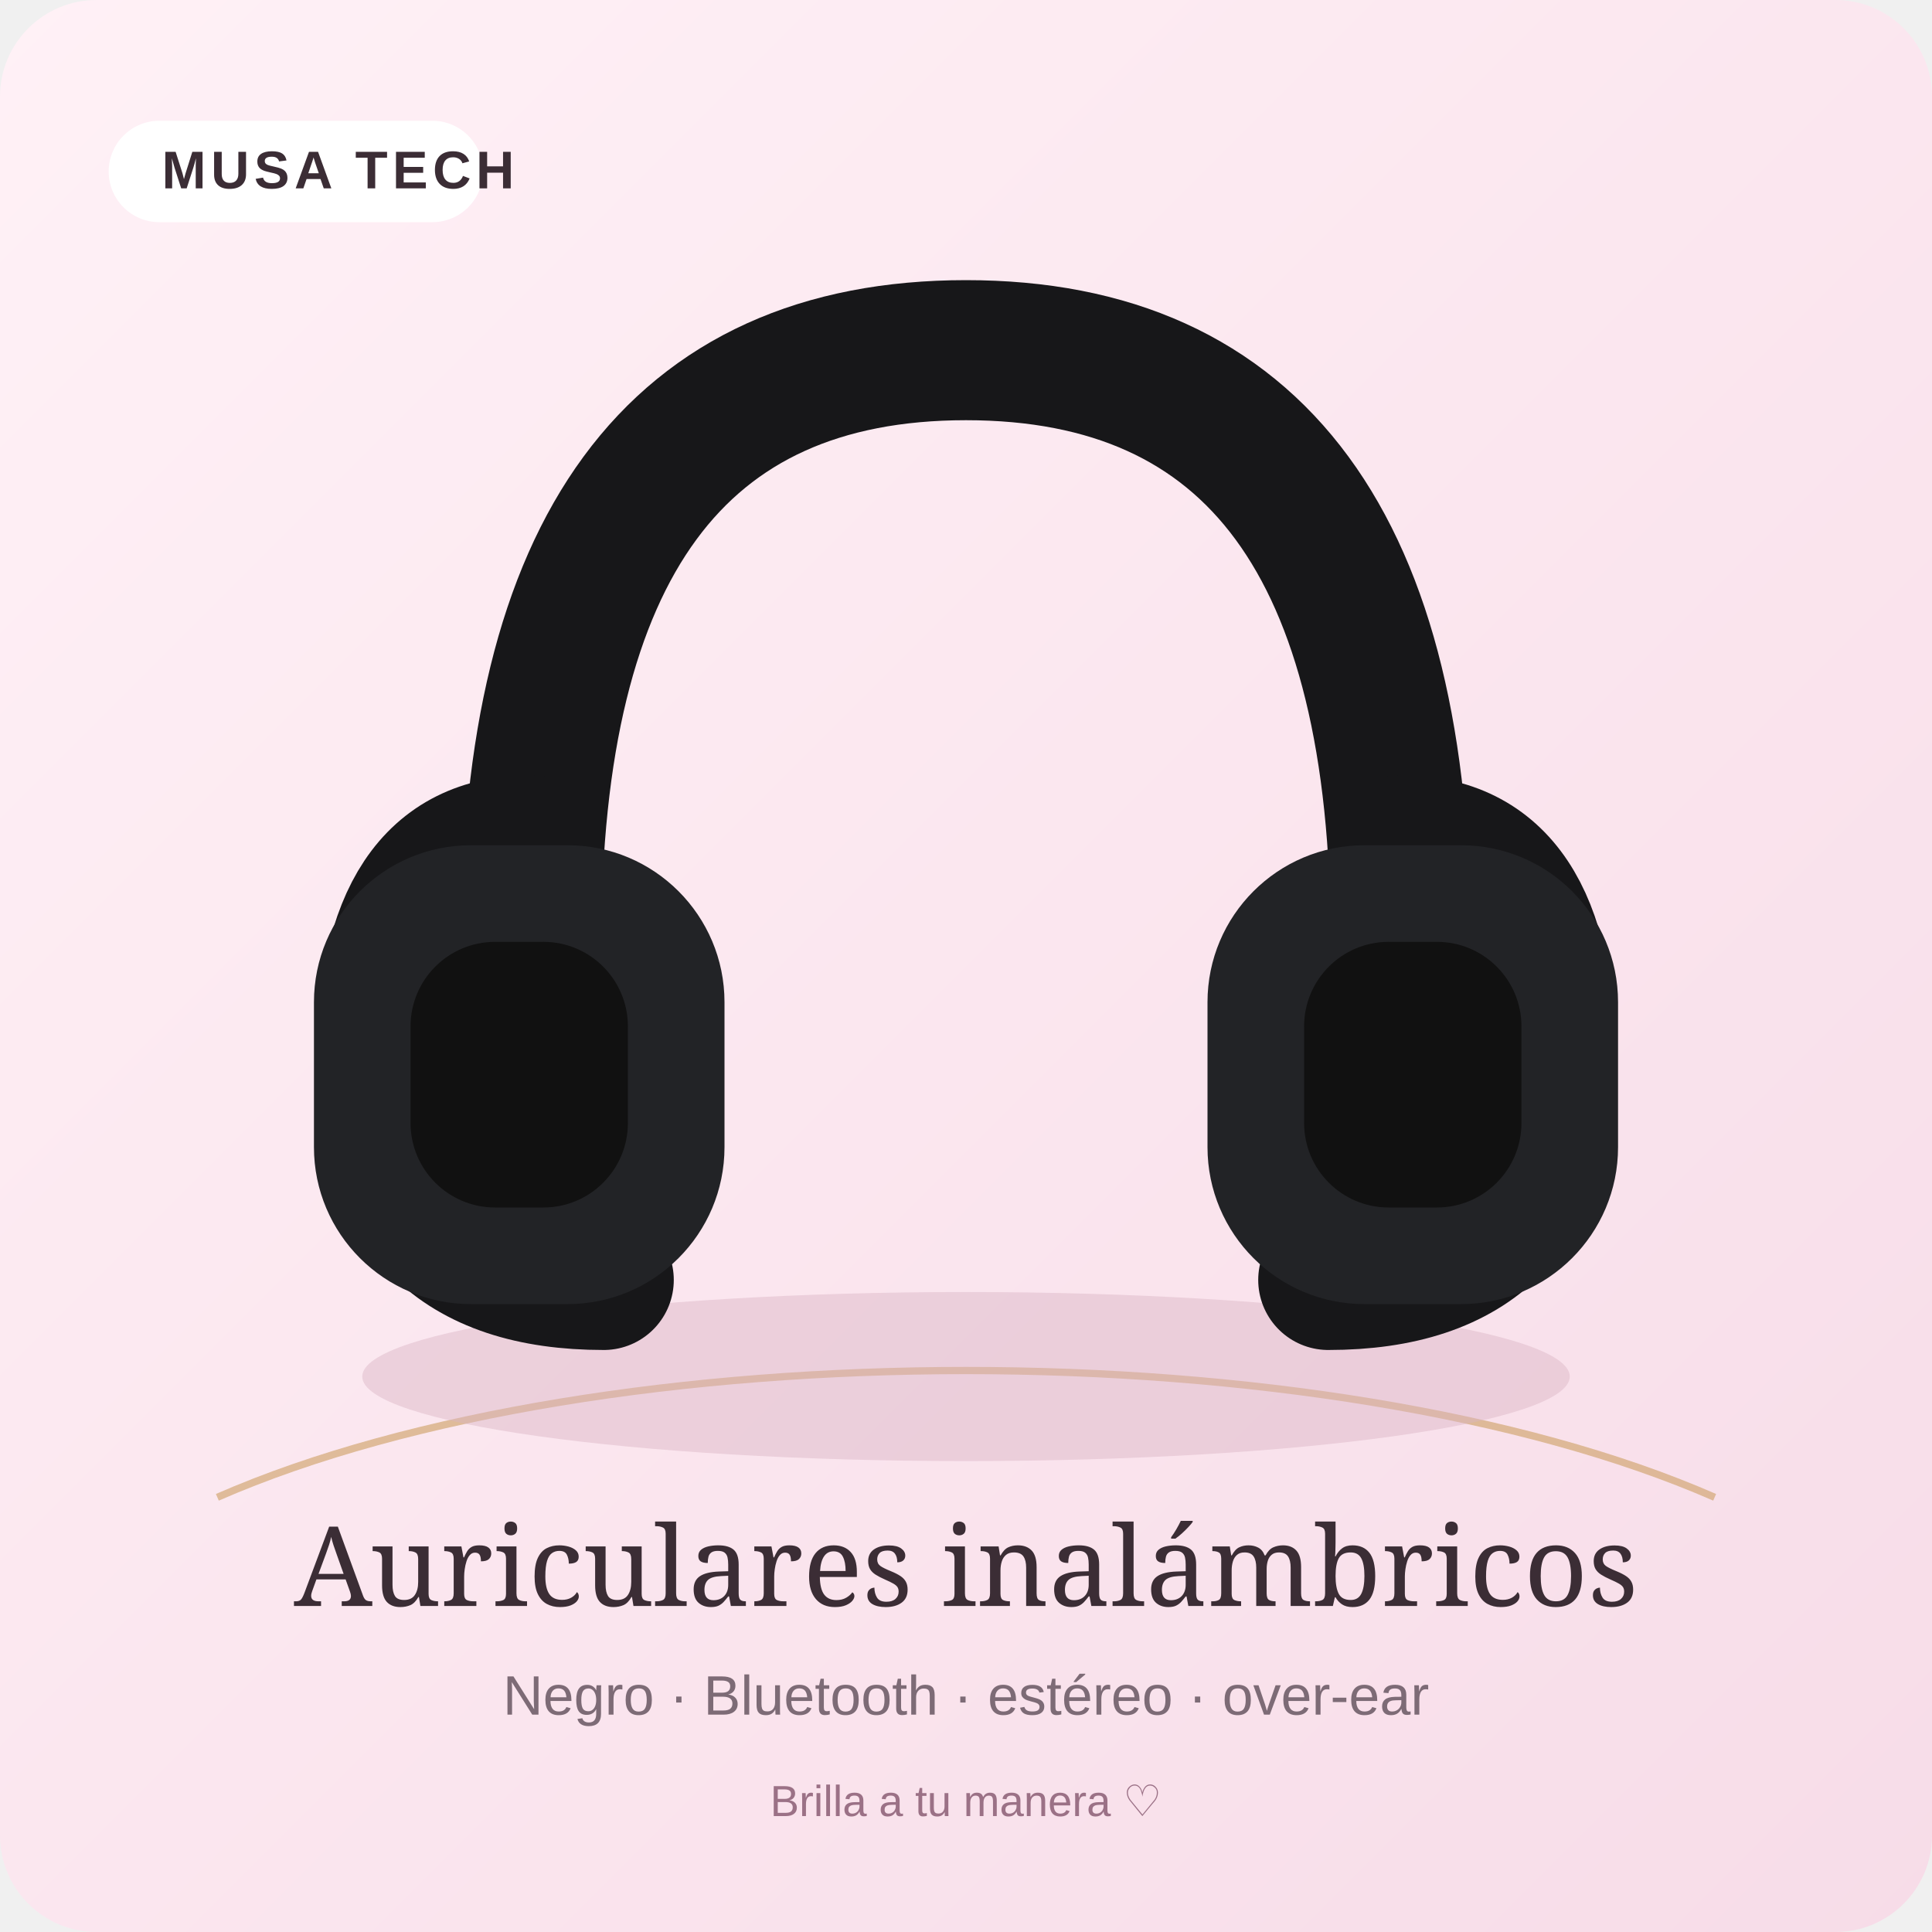
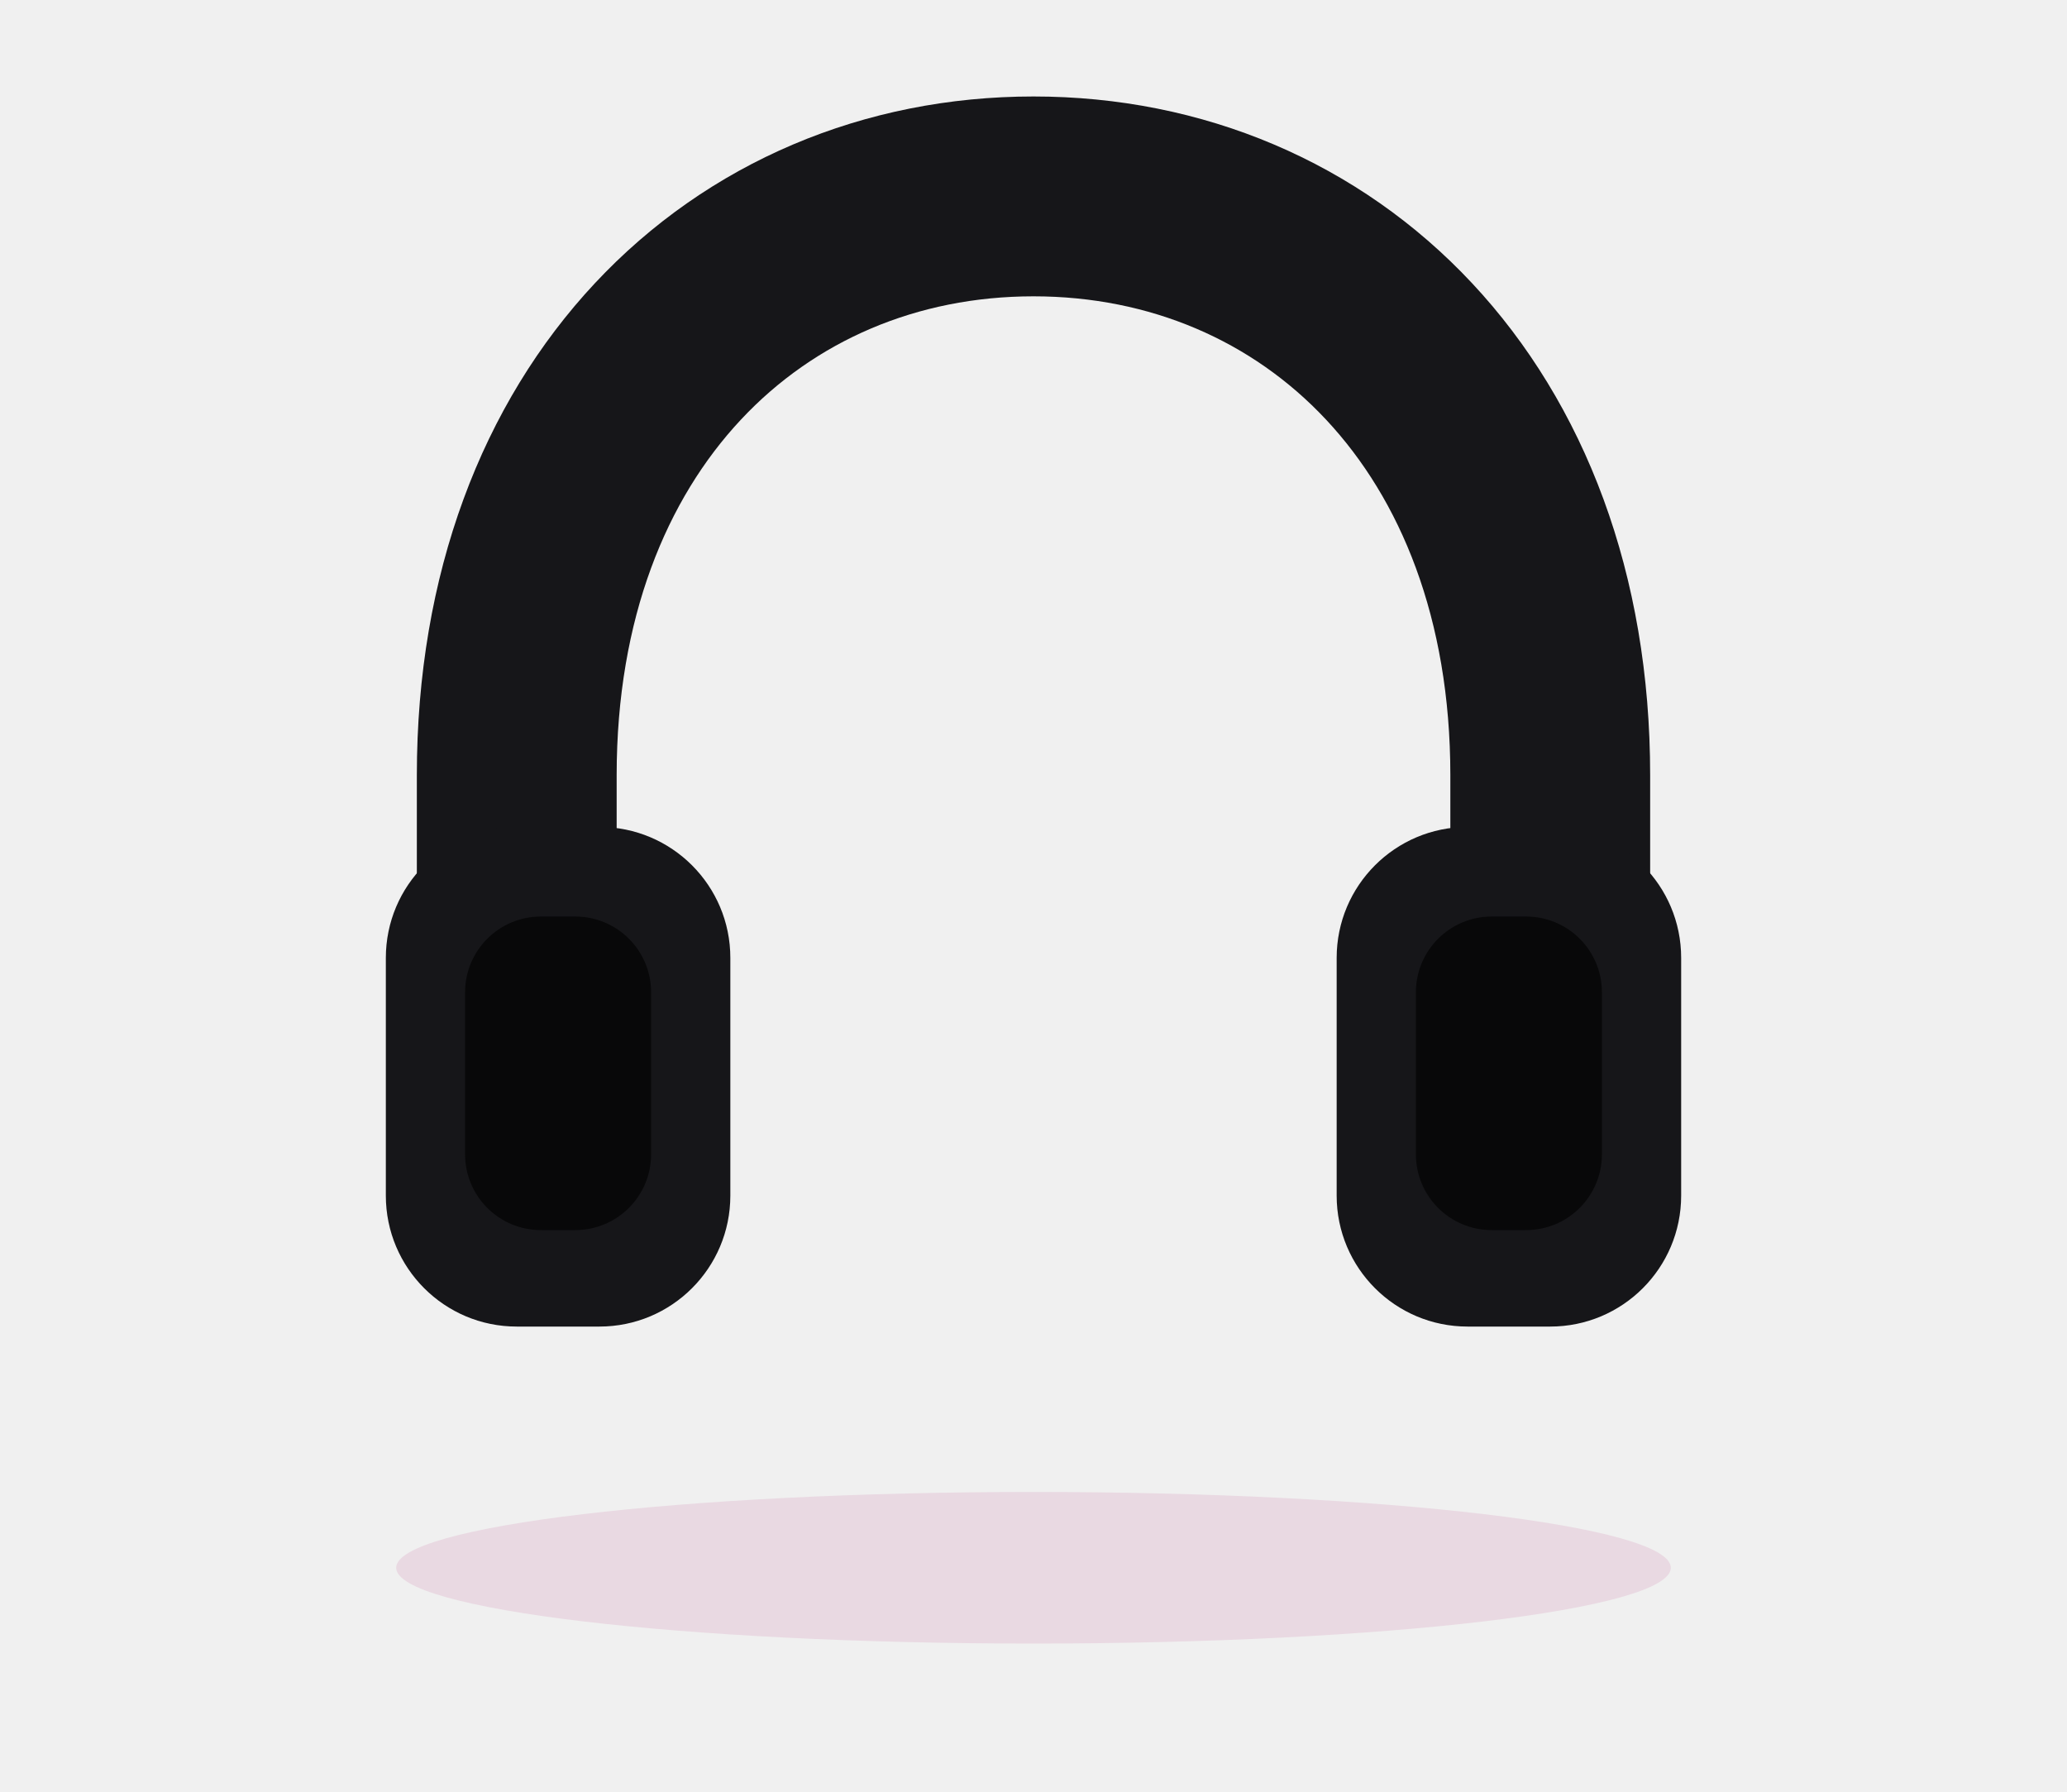
- <svg xmlns="http://www.w3.org/2000/svg" width="800" height="800" viewBox="0 0 800 800">
-   <defs>
-     <linearGradient id="g" x1="0" y1="0" x2="1" y2="1">
-       <stop stop-color="#fff1f6" />
-       <stop offset="1" stop-color="#f7dce8" />
-     </linearGradient>
-   </defs>
-   <rect width="800" height="800" rx="40" fill="url(#g)" />
-   <path d="M90 620 C250 550 550 550 710 620" fill="none" stroke="#cfa36b" stroke-width="3" opacity=".65" />
-   <ellipse cx="400" cy="570" rx="250" ry="35" fill="#d9b3c3" opacity=".45" />
-   <g fill="none" stroke="#171719" stroke-width="58" stroke-linecap="round">
-     <path d="M220 390 Q220 145 400 145 Q580 145 580 390" />
-     <path d="M220 350 Q160 350 160 440 Q160 530 250 530" />
-     <path d="M580 350 Q640 350 640 440 Q640 530 550 530" />
-   </g>
-   <g fill="#222326">
-     <rect x="130" y="350" width="170" height="190" rx="65" />
-     <rect x="500" y="350" width="170" height="190" rx="65" />
-   </g>
-   <g fill="#111">
-     <rect x="170" y="390" width="90" height="110" rx="35" />
-     <rect x="540" y="390" width="90" height="110" rx="35" />
-   </g>
-   <rect x="45" y="50" width="155" height="42" rx="21" fill="#fff" />
-   <text x="67" y="78" font-family="Arial" font-size="22" font-weight="700" letter-spacing="2" fill="#3b2d35">MUSA TECH</text>
-   <text x="400" y="665" text-anchor="middle" font-family="Georgia" font-size="46" fill="#3b2d35">Auriculares inalámbricos</text>
-   <text x="400" y="710" text-anchor="middle" font-family="Arial" font-size="23" fill="#7d6b76">Negro · Bluetooth · estéreo · over-ear</text>
-   <text x="400" y="752" text-anchor="middle" font-family="Arial" font-size="18" fill="#9b7186">Brilla a tu manera ♡</text>
+ <svg xmlns="http://www.w3.org/2000/svg" viewBox="0 0 600 520">
+   <ellipse cx="300" cy="455" rx="185" ry="22" fill="#e9d9e2" />
+   <path d="M150 275V225c0-104 67-168 150-168s150 64 150 168v50" fill="none" stroke="#161619" stroke-width="58" stroke-linecap="round" />
+   <rect x="112" y="240" width="100" height="145" rx="38" fill="#161619" />
+   <rect x="388" y="240" width="100" height="145" rx="38" fill="#161619" />
+   <rect x="135" y="266" width="54" height="91" rx="22" fill="#080809" />
+   <rect x="411" y="266" width="54" height="91" rx="22" fill="#080809" />
</svg>
